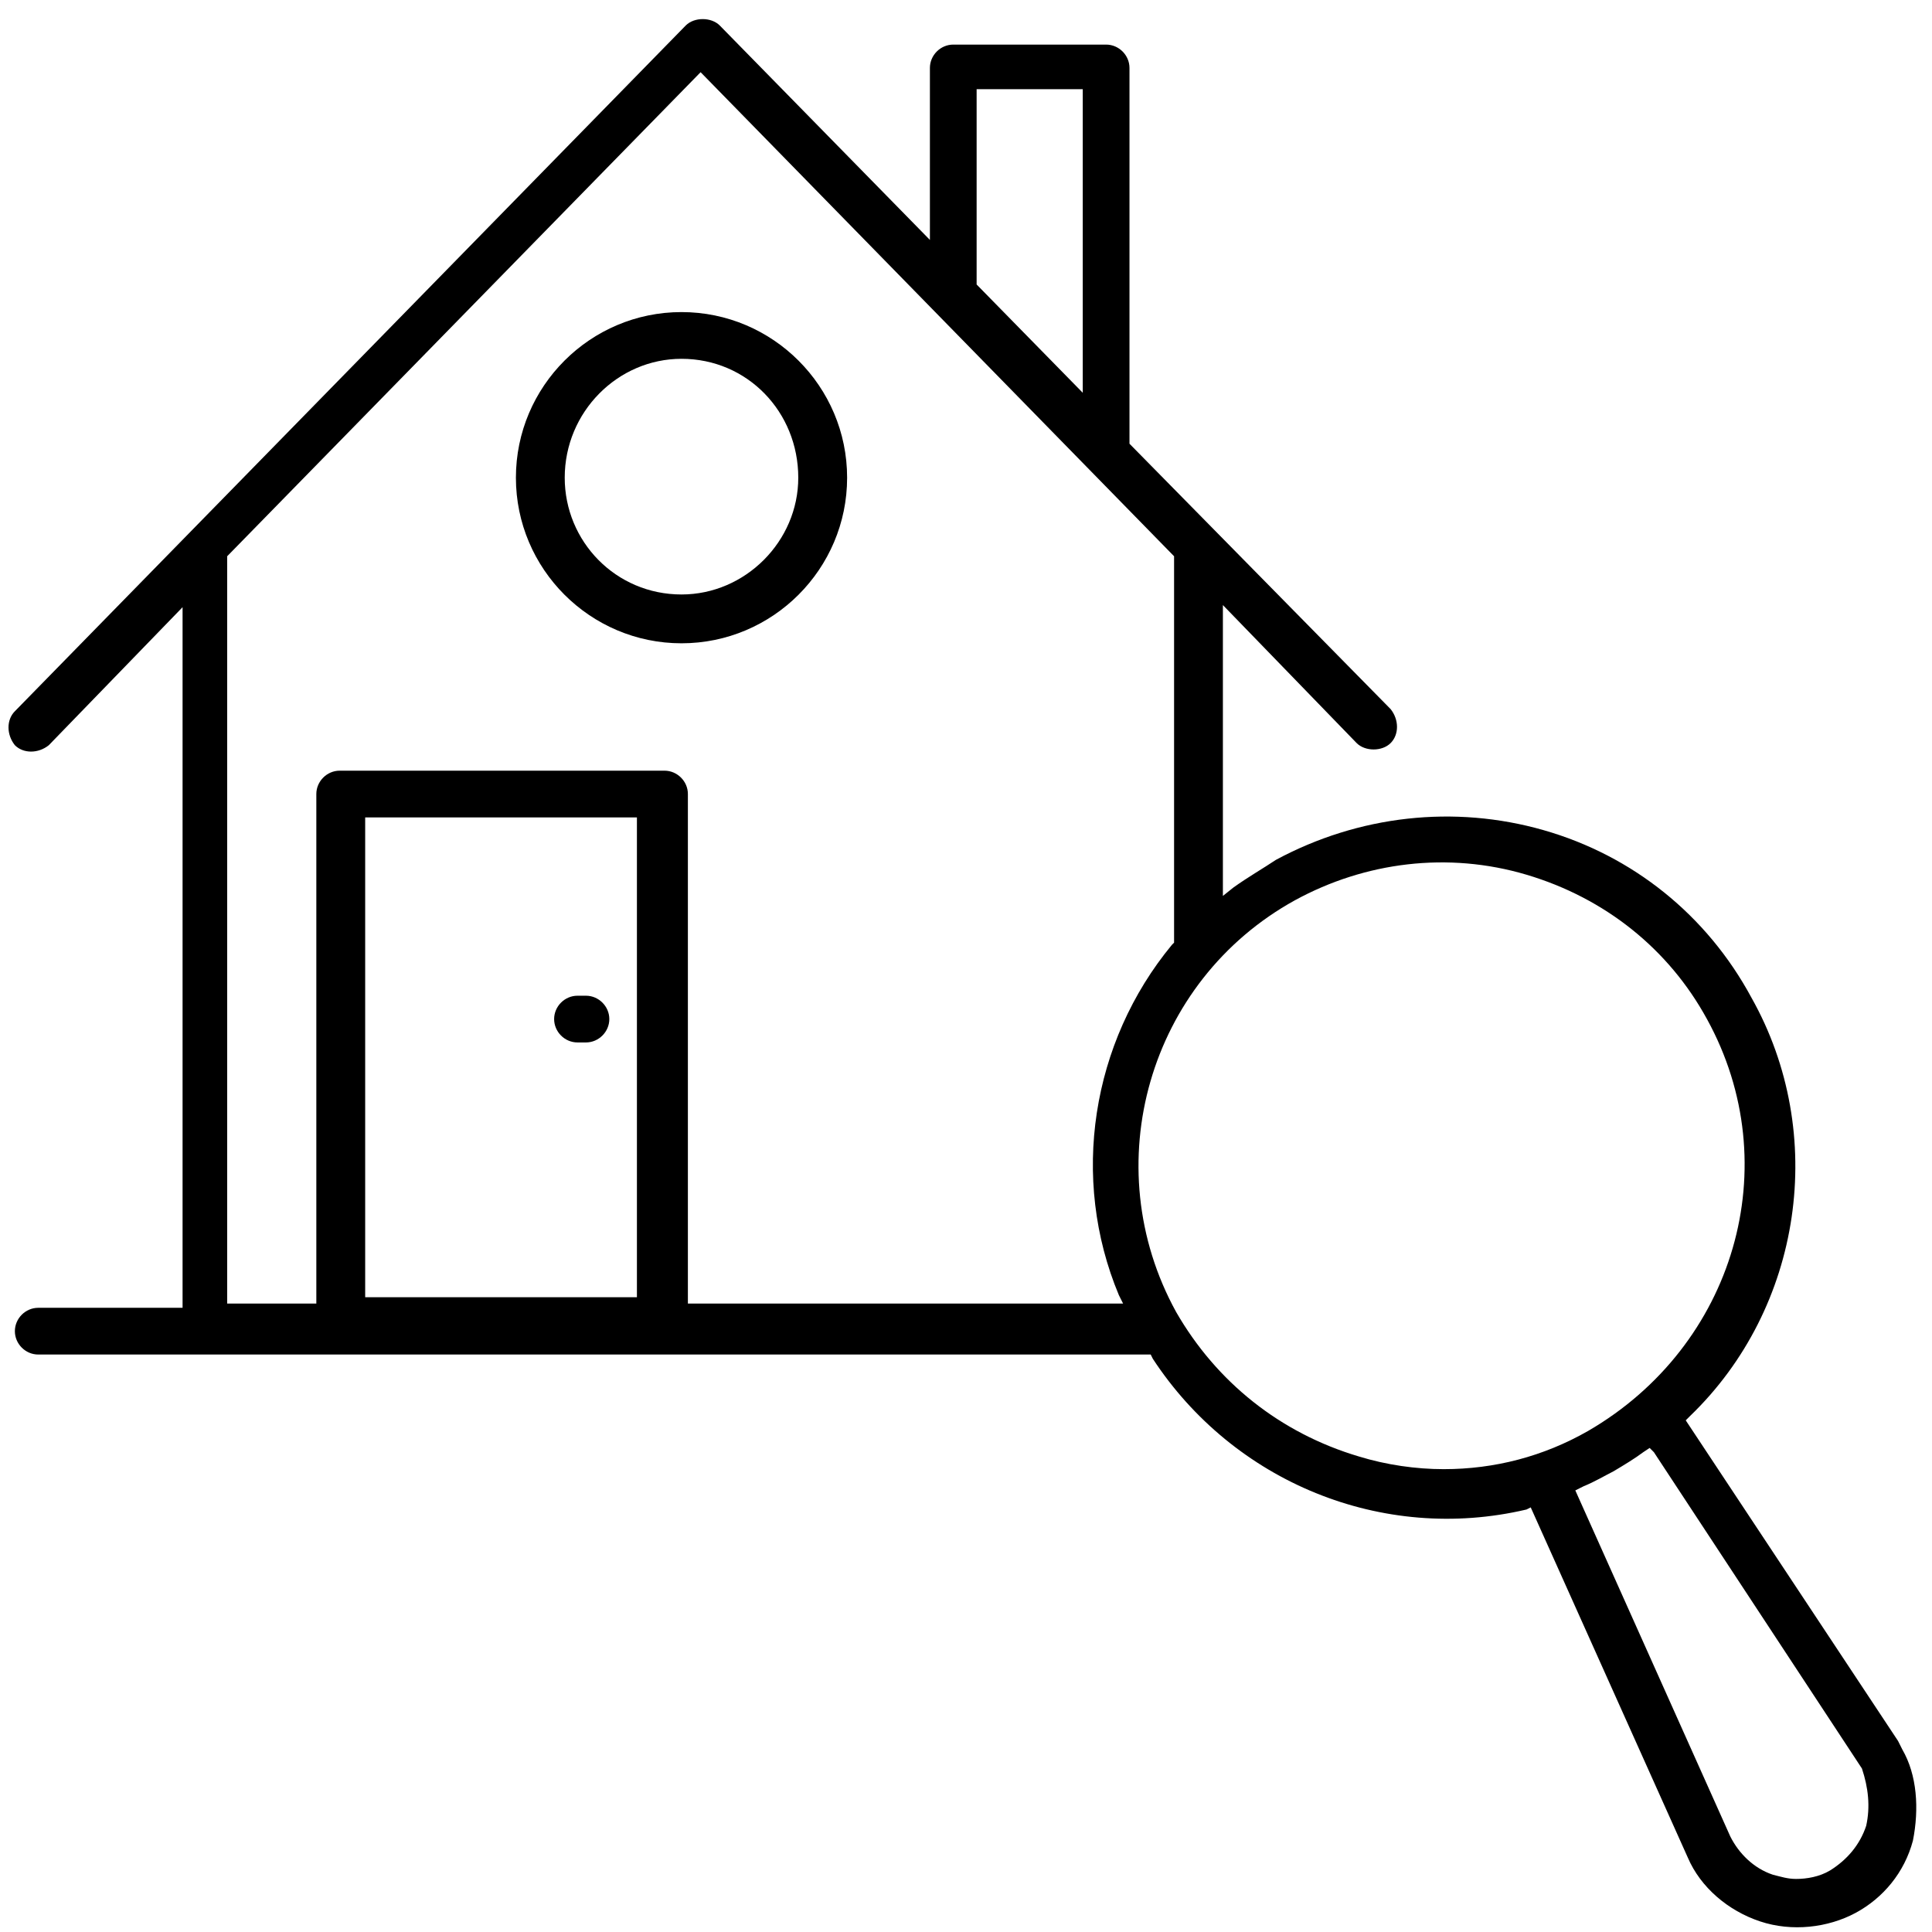
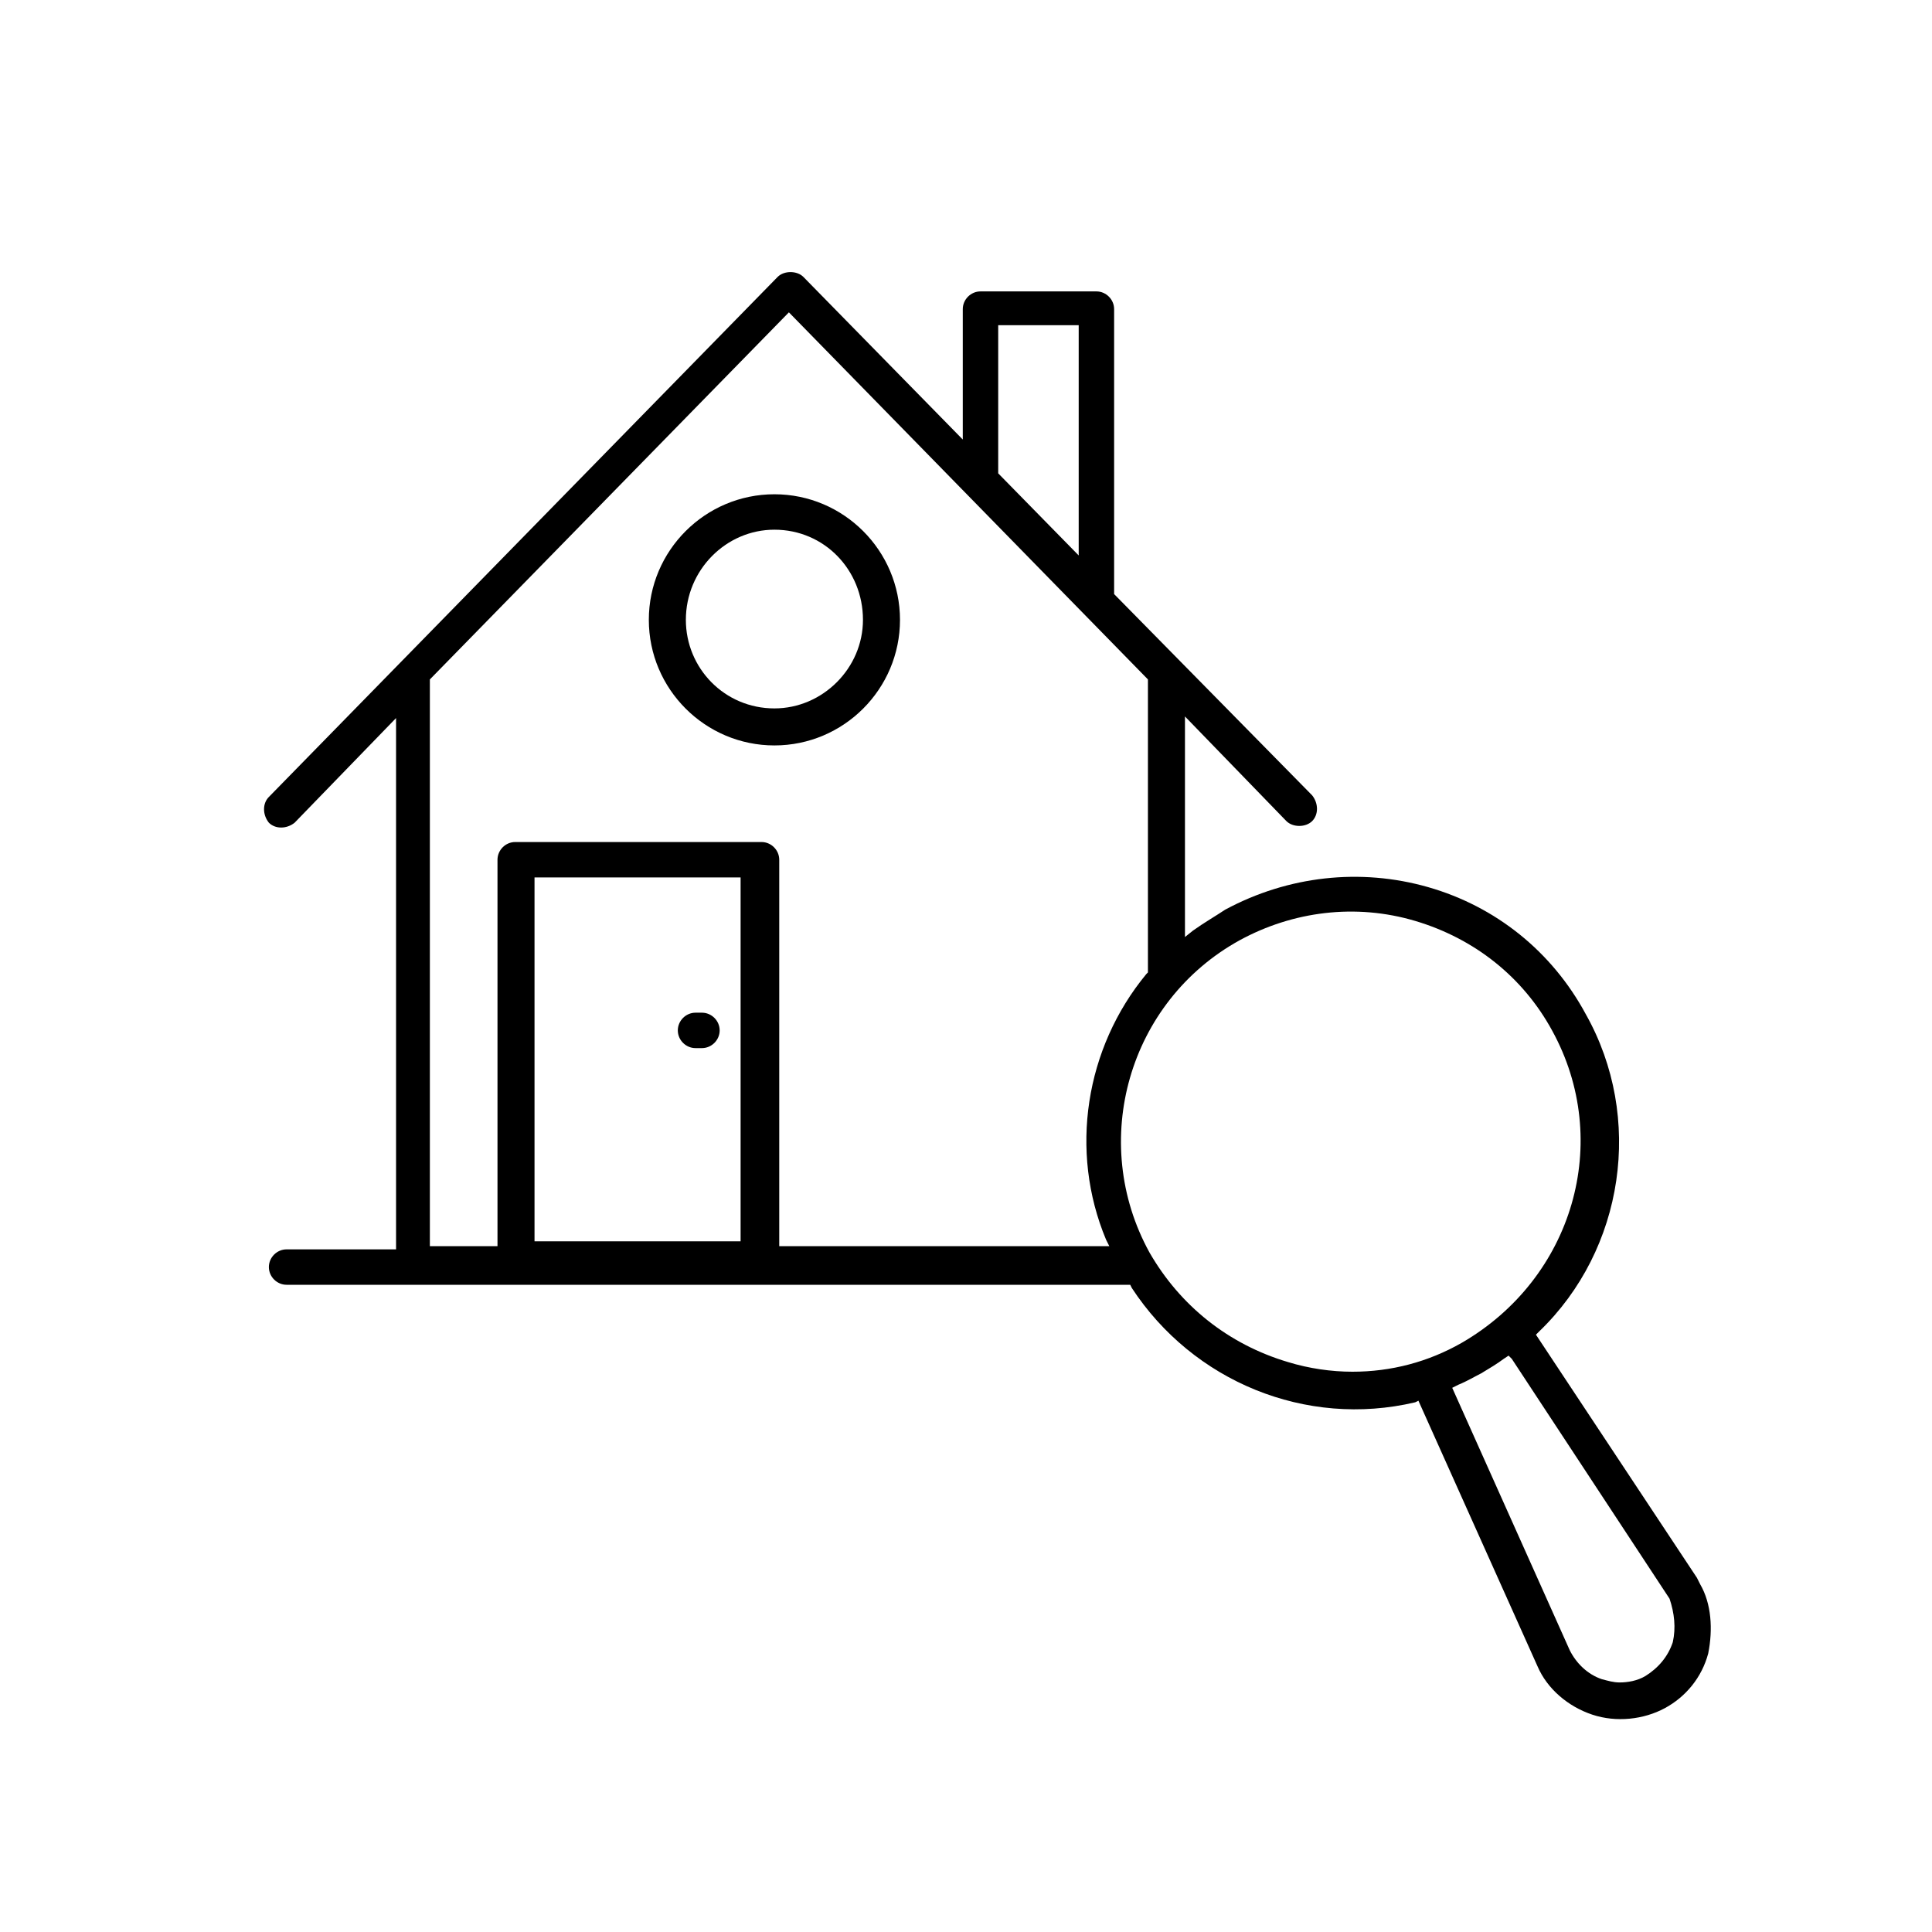
<svg xmlns="http://www.w3.org/2000/svg" width="60px" height="60px" viewBox="0 0 60 60" version="1.1">
  <g id="Wohnungsmarkt" stroke="none" stroke-width="1" fill="none" fill-rule="evenodd">
-     <g id="Group" fill="#000000" fill-rule="nonzero">
-       <path d="M21.165,9.692 C18.33,9.692 16.022,12 16.022,14.835 C16.022,17.67 18.33,19.978 21.165,19.978 C24,19.978 26.308,17.67 26.308,14.835 C26.308,12 24,9.692 21.165,9.692 Z M21.165,18.462 C19.121,18.462 17.538,16.813 17.538,14.835 C17.538,12.791 19.187,11.143 21.165,11.143 C23.209,11.143 24.791,12.791 24.791,14.835 C24.791,16.813 23.143,18.462 21.165,18.462 Z" id="Shape" />
-       <path d="M17.934,32.374 L18.198,32.374 C18.593,32.374 18.923,32.044 18.923,31.648 C18.923,31.253 18.593,30.923 18.198,30.923 L17.934,30.923 C17.538,30.923 17.209,31.253 17.209,31.648 C17.209,32.044 17.538,32.374 17.934,32.374 Z" id="Path" />
-       <path d="M59.077,54.33 C59.011,54.198 58.945,54.066 58.945,54.066 L52.352,44.11 L52.484,43.978 C55.978,40.615 56.769,35.209 54.396,30.989 C53.011,28.418 50.703,26.571 47.934,25.78 C45.165,24.989 42.198,25.319 39.626,26.703 C39.231,26.967 38.769,27.231 38.308,27.56 L37.978,27.824 L37.978,18.791 L42.132,23.077 C42.264,23.209 42.462,23.275 42.659,23.275 C42.857,23.275 43.055,23.209 43.187,23.077 C43.451,22.813 43.451,22.352 43.187,22.022 L35.077,13.78 L35.077,2.11 C35.077,1.714 34.747,1.385 34.352,1.385 L29.604,1.385 C29.209,1.385 28.879,1.714 28.879,2.11 L28.879,7.451 L22.352,0.791 C22.088,0.527 21.56,0.527 21.297,0.791 L0.462,22.088 C0.198,22.352 0.198,22.813 0.462,23.143 C0.725,23.407 1.187,23.407 1.516,23.143 L5.67,18.857 L5.67,40.615 L1.187,40.615 C0.791,40.615 0.462,40.945 0.462,41.341 C0.462,41.736 0.791,42.066 1.187,42.066 L35.473,42.066 C35.538,42.066 35.538,42.066 35.604,42.066 L35.736,42.066 L35.802,42.198 C38.308,46.022 42.923,47.934 47.407,46.879 L47.538,46.813 L52.418,57.692 C52.813,58.615 53.67,59.341 54.659,59.67 C55.648,60 56.769,59.868 57.626,59.407 C58.484,58.945 59.143,58.154 59.407,57.165 C59.604,56.176 59.538,55.121 59.077,54.33 Z M30.33,2.769 L33.626,2.769 L33.626,12.198 L30.33,8.835 L30.33,2.769 Z M19.78,40.286 L11.341,40.286 L11.341,25.385 L19.78,25.385 L19.78,40.286 Z M34.747,40.22 L34.879,40.484 L34.615,40.484 C34.615,40.484 34.549,40.484 34.549,40.484 L34.418,40.484 C34.418,40.484 34.352,40.484 34.352,40.484 C34.022,40.484 33.429,40.484 32.44,40.484 L21.363,40.484 L21.363,24.659 C21.363,24.264 21.033,23.934 20.637,23.934 L10.549,23.934 C10.154,23.934 9.824,24.264 9.824,24.659 L9.824,40.484 L7.055,40.484 L7.055,17.275 L21.758,2.242 L36.462,17.275 L36.462,29.275 L36.396,29.341 C33.89,32.374 33.231,36.593 34.747,40.22 Z M44.835,45.626 C43.978,45.626 43.055,45.495 42.198,45.231 C39.758,44.505 37.78,42.923 36.527,40.747 C34.022,36.198 35.67,30.462 40.22,27.956 L40.22,27.956 C42.396,26.769 44.967,26.44 47.407,27.165 C49.846,27.89 51.824,29.473 53.011,31.648 C55.516,36.198 53.868,41.802 49.319,44.44 C47.934,45.231 46.418,45.626 44.835,45.626 Z M57.956,56.703 C57.758,57.297 57.363,57.758 56.835,58.088 C56.505,58.286 56.11,58.352 55.78,58.352 C55.516,58.352 55.319,58.286 55.055,58.22 C54.462,58.022 54,57.56 53.736,57.033 L48.923,46.286 L49.187,46.154 C49.516,46.022 49.846,45.824 50.11,45.692 C50.44,45.495 50.769,45.297 51.033,45.099 L51.231,44.967 L51.363,45.099 L57.824,54.923 C58.022,55.516 58.088,56.11 57.956,56.703 Z" id="Shape" />
+     <g id="Group" transform="translate(8, 8)" fill="#000000" fill-rule="nonzero">
+       <path d="M16.05,7.35 C13.9,7.35 12.15,9.1 12.15,11.25 C12.15,13.4 13.9,15.15 16.05,15.15 C18.2,15.15 19.95,13.4 19.95,11.25 C19.95,9.1 18.2,7.35 16.05,7.35 Z M16.05,14 C14.5,14 13.3,12.75 13.3,11.25 C13.3,9.7 14.55,8.45 16.05,8.45 C17.6,8.45 18.8,9.7 18.8,11.25 C18.8,12.75 17.55,14 16.05,14 Z" id="Shape" />
+       <path d="M13.6,24.55 L13.8,24.55 C14.1,24.55 14.35,24.3 14.35,24 C14.35,23.7 14.1,23.45 13.8,23.45 L13.6,23.45 C13.3,23.45 13.05,23.7 13.05,24 C13.05,24.3 13.3,24.55 13.6,24.55 Z" id="Path" />
+       <path d="M44.8,41.2 C44.75,41.1 44.7,41 44.7,41 L39.7,33.45 L39.8,33.35 C42.45,30.8 43.05,26.7 41.25,23.5 C40.2,21.55 38.45,20.15 36.35,19.55 C34.25,18.95 32,19.2 30.05,20.25 C29.75,20.45 29.4,20.65 29.05,20.9 L28.8,21.1 L28.8,14.25 L31.95,17.5 C32.05,17.6 32.2,17.65 32.35,17.65 C32.5,17.65 32.65,17.6 32.75,17.5 C32.95,17.3 32.95,16.95 32.75,16.7 L26.6,10.45 L26.6,1.6 C26.6,1.3 26.35,1.05 26.05,1.05 L22.45,1.05 C22.15,1.05 21.9,1.3 21.9,1.6 L21.9,5.65 L16.95,0.6 C16.75,0.4 16.35,0.4 16.15,0.6 L0.35,16.75 C0.15,16.95 0.15,17.3 0.35,17.55 C0.55,17.75 0.9,17.75 1.15,17.55 L4.3,14.3 L4.3,30.8 L0.9,30.8 C0.6,30.8 0.35,31.05 0.35,31.35 C0.35,31.65 0.6,31.9 0.9,31.9 L26.9,31.9 C26.95,31.9 26.95,31.9 27,31.9 L27.1,31.9 L27.15,32 C29.05,34.9 32.55,36.35 35.95,35.55 L36.05,35.5 L39.75,43.75 C40.05,44.45 40.7,45 41.45,45.25 C42.2,45.5 43.05,45.4 43.7,45.05 C44.35,44.7 44.85,44.1 45.05,43.35 C45.2,42.6 45.15,41.8 44.8,41.2 Z M23,2.1 L25.5,2.1 L25.5,9.25 L23,6.7 L23,2.1 Z M15,30.55 L8.6,30.55 L8.6,19.25 L15,19.25 L15,30.55 Z M26.35,30.5 L26.45,30.7 L26.25,30.7 C26.25,30.7 26.2,30.7 26.2,30.7 L26.1,30.7 C26.1,30.7 26.05,30.7 26.05,30.7 C25.8,30.7 25.35,30.7 24.6,30.7 L16.2,30.7 L16.2,18.7 C16.2,18.4 15.95,18.15 15.65,18.15 L8,18.15 C7.7,18.15 7.45,18.4 7.45,18.7 L7.45,30.7 L5.35,30.7 L5.35,13.1 L16.5,1.7 L27.65,13.1 L27.65,22.2 L27.6,22.25 C25.7,24.55 25.2,27.75 26.35,30.5 Z M34,34.6 C33.35,34.6 32.65,34.5 32,34.3 C30.15,33.75 28.65,32.55 27.7,30.9 C25.8,27.45 27.05,23.1 30.5,21.2 L30.5,21.2 C32.15,20.3 34.1,20.05 35.95,20.6 C37.8,21.15 39.3,22.35 40.2,24 C42.1,27.45 40.85,31.7 37.4,33.7 C36.35,34.3 35.2,34.6 34,34.6 Z M43.95,43 C43.8,43.45 43.5,43.8 43.1,44.05 C42.85,44.2 42.55,44.25 42.3,44.25 C42.1,44.25 41.95,44.2 41.75,44.15 C41.3,44 40.95,43.65 40.75,43.25 L37.1,35.1 L37.3,35 C37.55,34.9 37.8,34.75 38,34.65 C38.25,34.5 38.5,34.35 38.7,34.2 L38.85,34.1 L38.95,34.2 L43.85,41.65 C44,42.1 44.05,42.55 43.95,43 Z" id="Shape" />
    </g>
  </g>
</svg>
